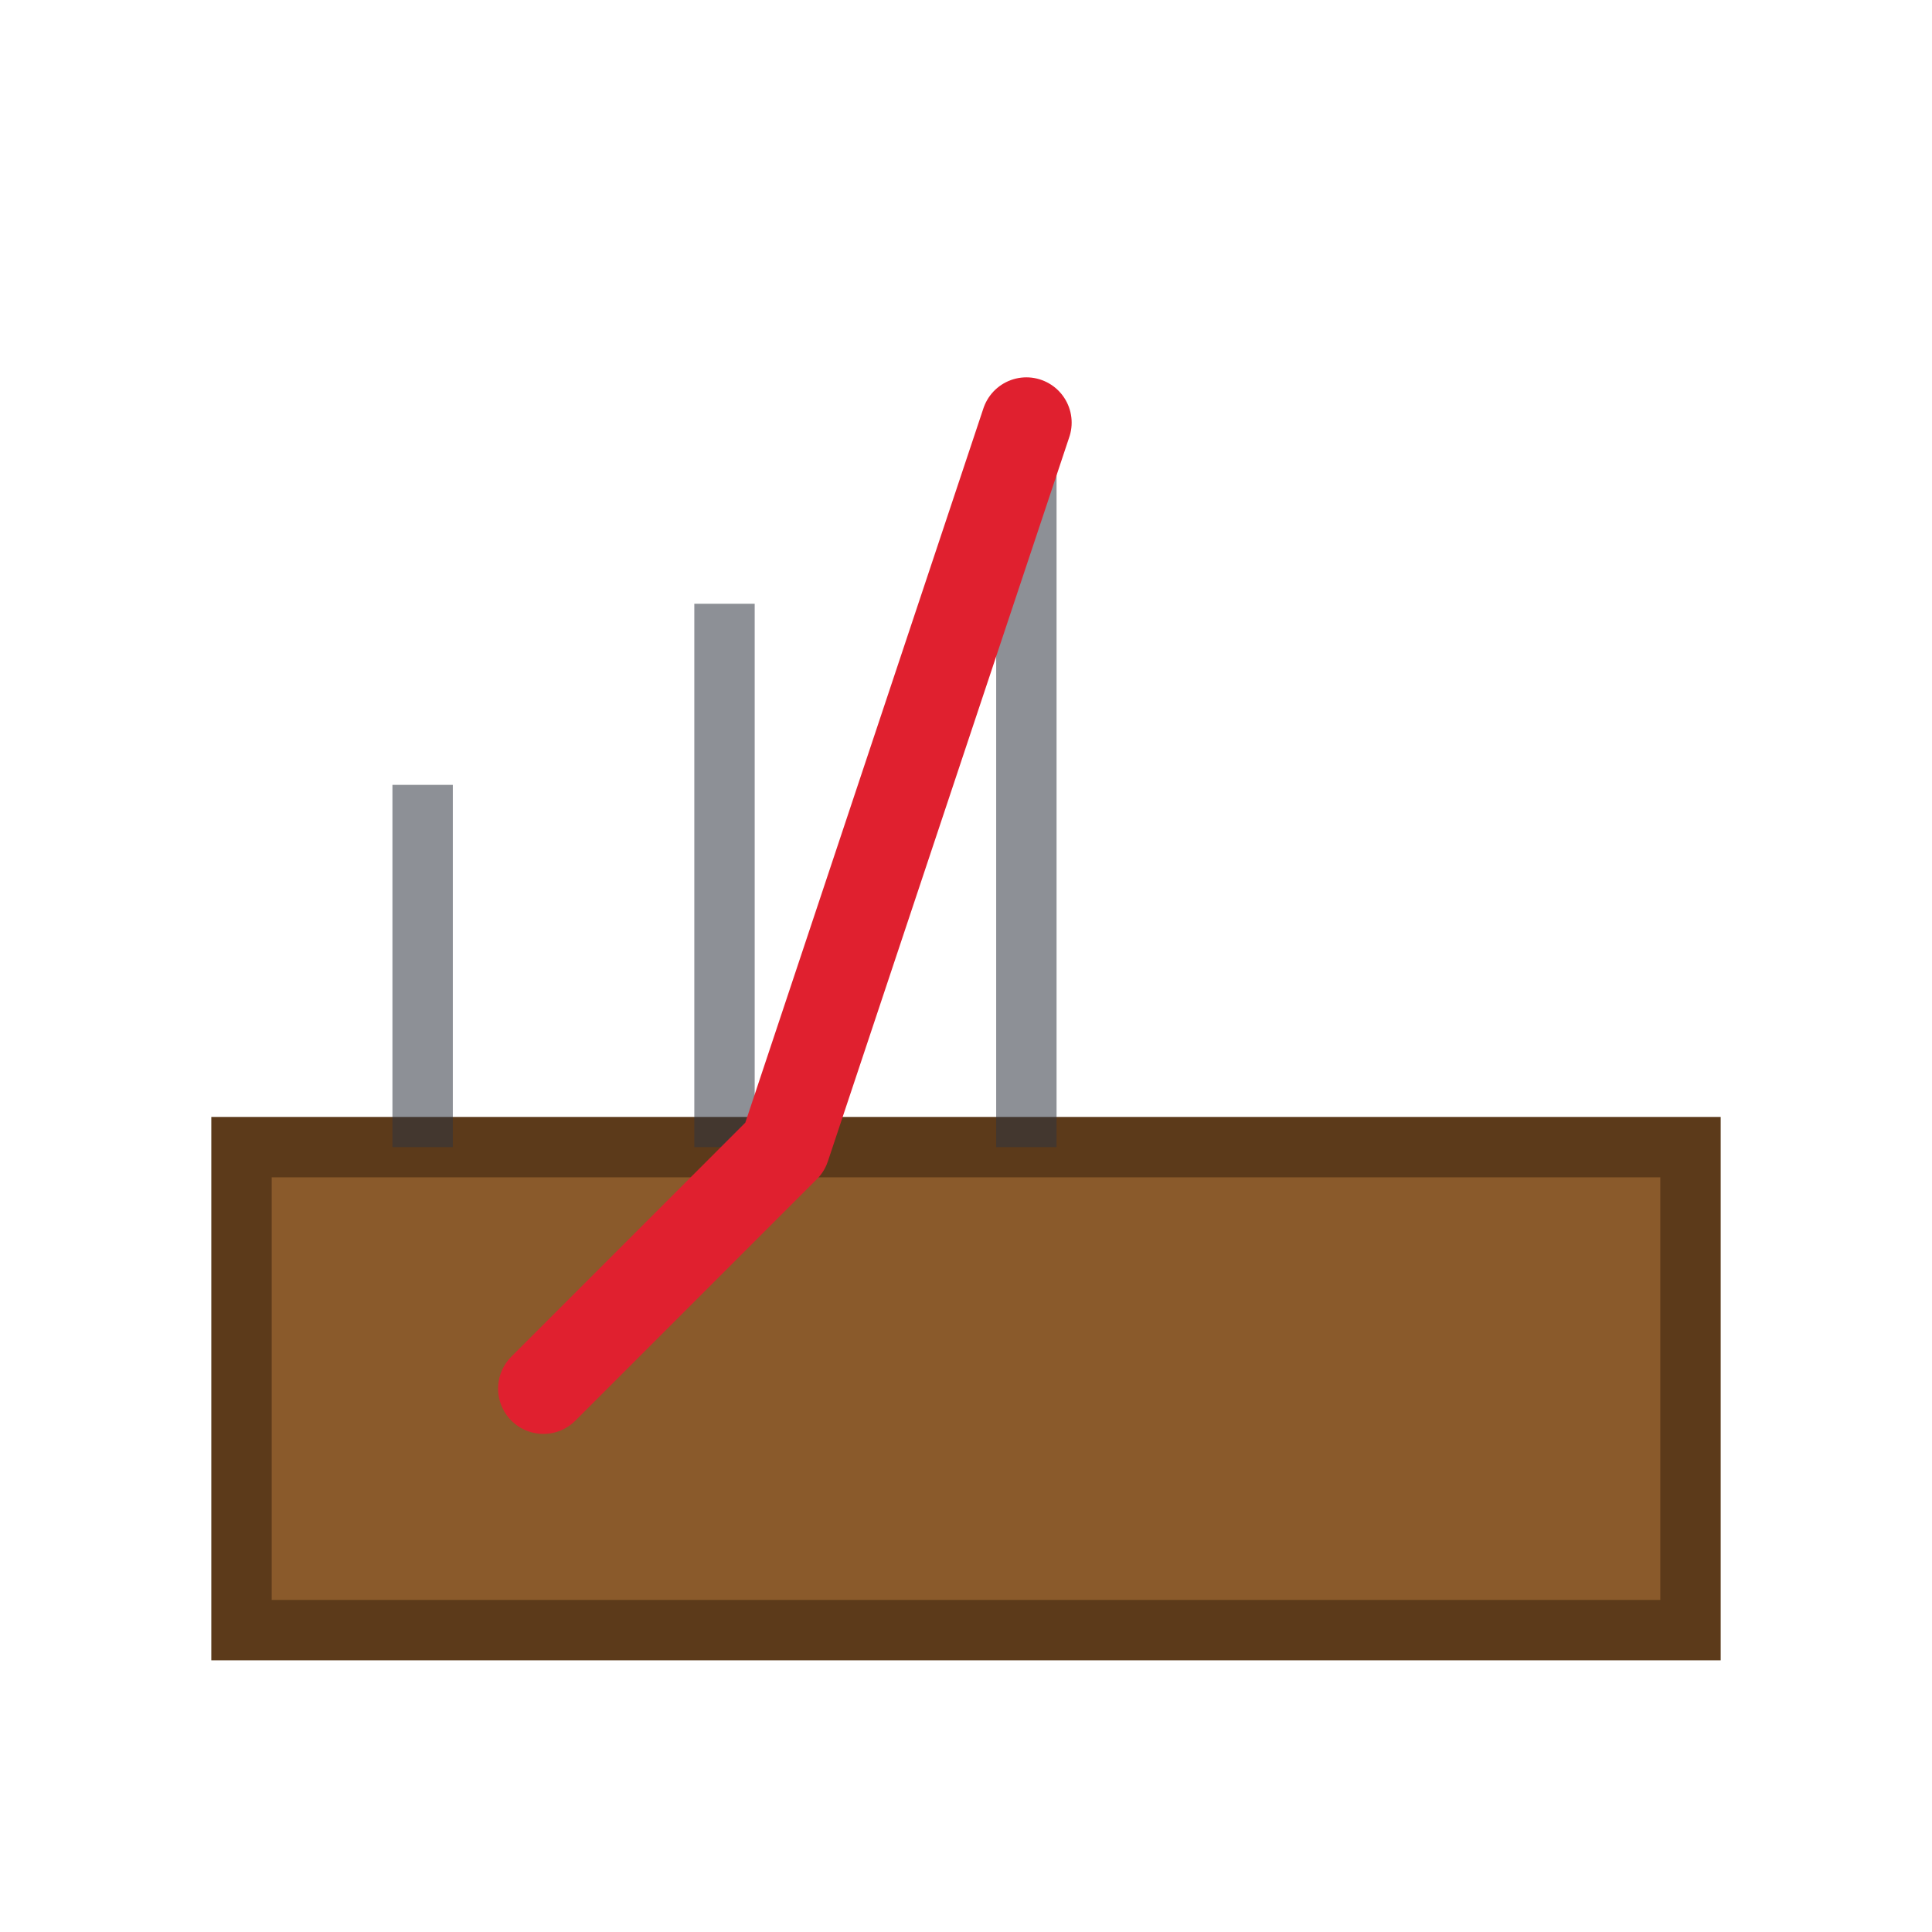
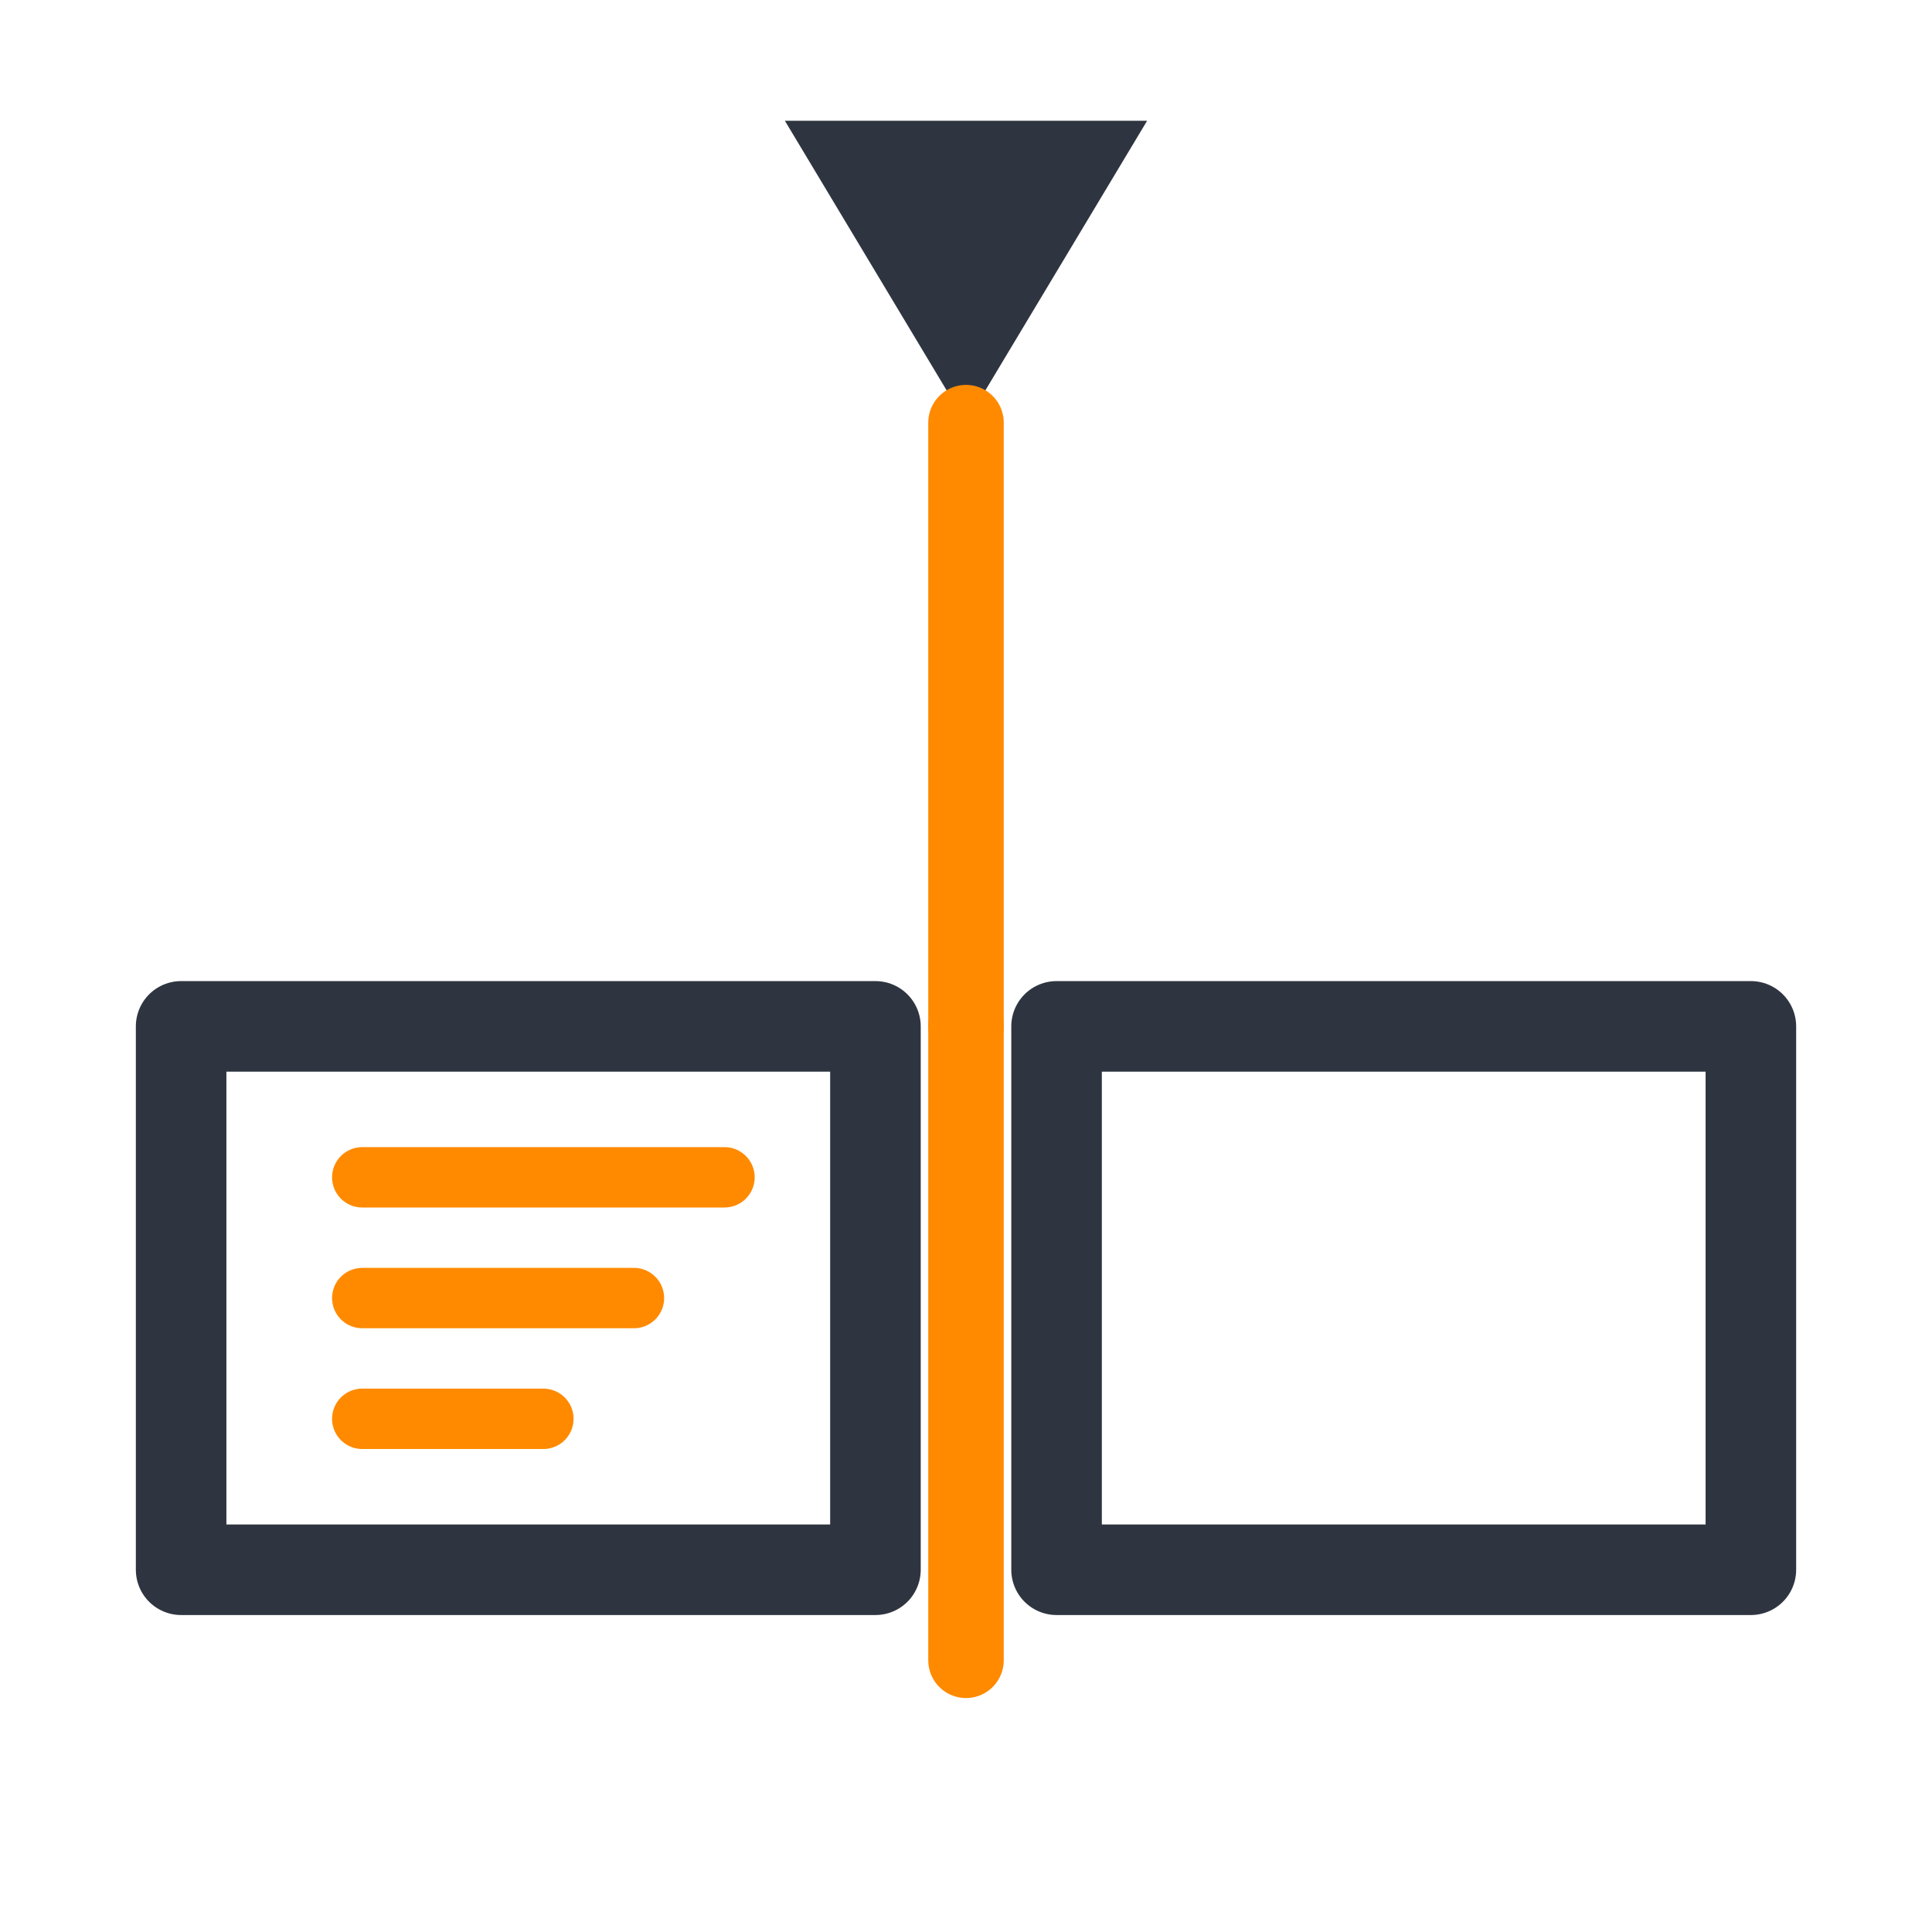
<svg xmlns="http://www.w3.org/2000/svg" viewBox="0 0 64 64">
-   <rect x="8" y="38" width="48" height="16" fill="#8a5a2b" />
-   <rect x="8" y="38" width="48" height="16" fill="none" stroke="#5c3a1a" stroke-width="2" />
-   <g stroke="#2f3540" stroke-width="2" opacity="0.55">
-     <line x1="14" y1="26" x2="14" y2="38" />
-     <line x1="24" y1="20" x2="24" y2="38" />
-     <line x1="34" y1="14" x2="34" y2="38" />
+   <polygon points="26,4 38,4 32,14" fill="#2f3540" />
+   <line x1="32" y1="14" x2="32" y2="34" stroke="#ff8a00" stroke-width="2.5" stroke-linecap="round" />
+   <path d="M6 34 L29 34 L29 52 L6 52 Z" fill="none" stroke="#2f3540" stroke-width="3" stroke-linejoin="round" />
+   <path d="M35 34 L58 34 L58 52 L35 52 Z" fill="none" stroke="#2f3540" stroke-width="3" stroke-linejoin="round" />
+   <line x1="32" y1="34" x2="32" y2="55" stroke="#ff8a00" stroke-width="2.5" stroke-linecap="round" />
+   <g stroke="#ff8a00" stroke-width="2" stroke-linecap="round">
+     <line x1="12" y1="39" x2="24" y2="39" />
+     <line x1="12" y1="43" x2="21" y2="43" />
+     <line x1="12" y1="47" x2="18" y2="47" />
  </g>
-   <path d="M34 14 L26 38 L18 46" fill="none" stroke="#e0202f" stroke-width="3" stroke-linecap="round" stroke-linejoin="round" />
</svg>
